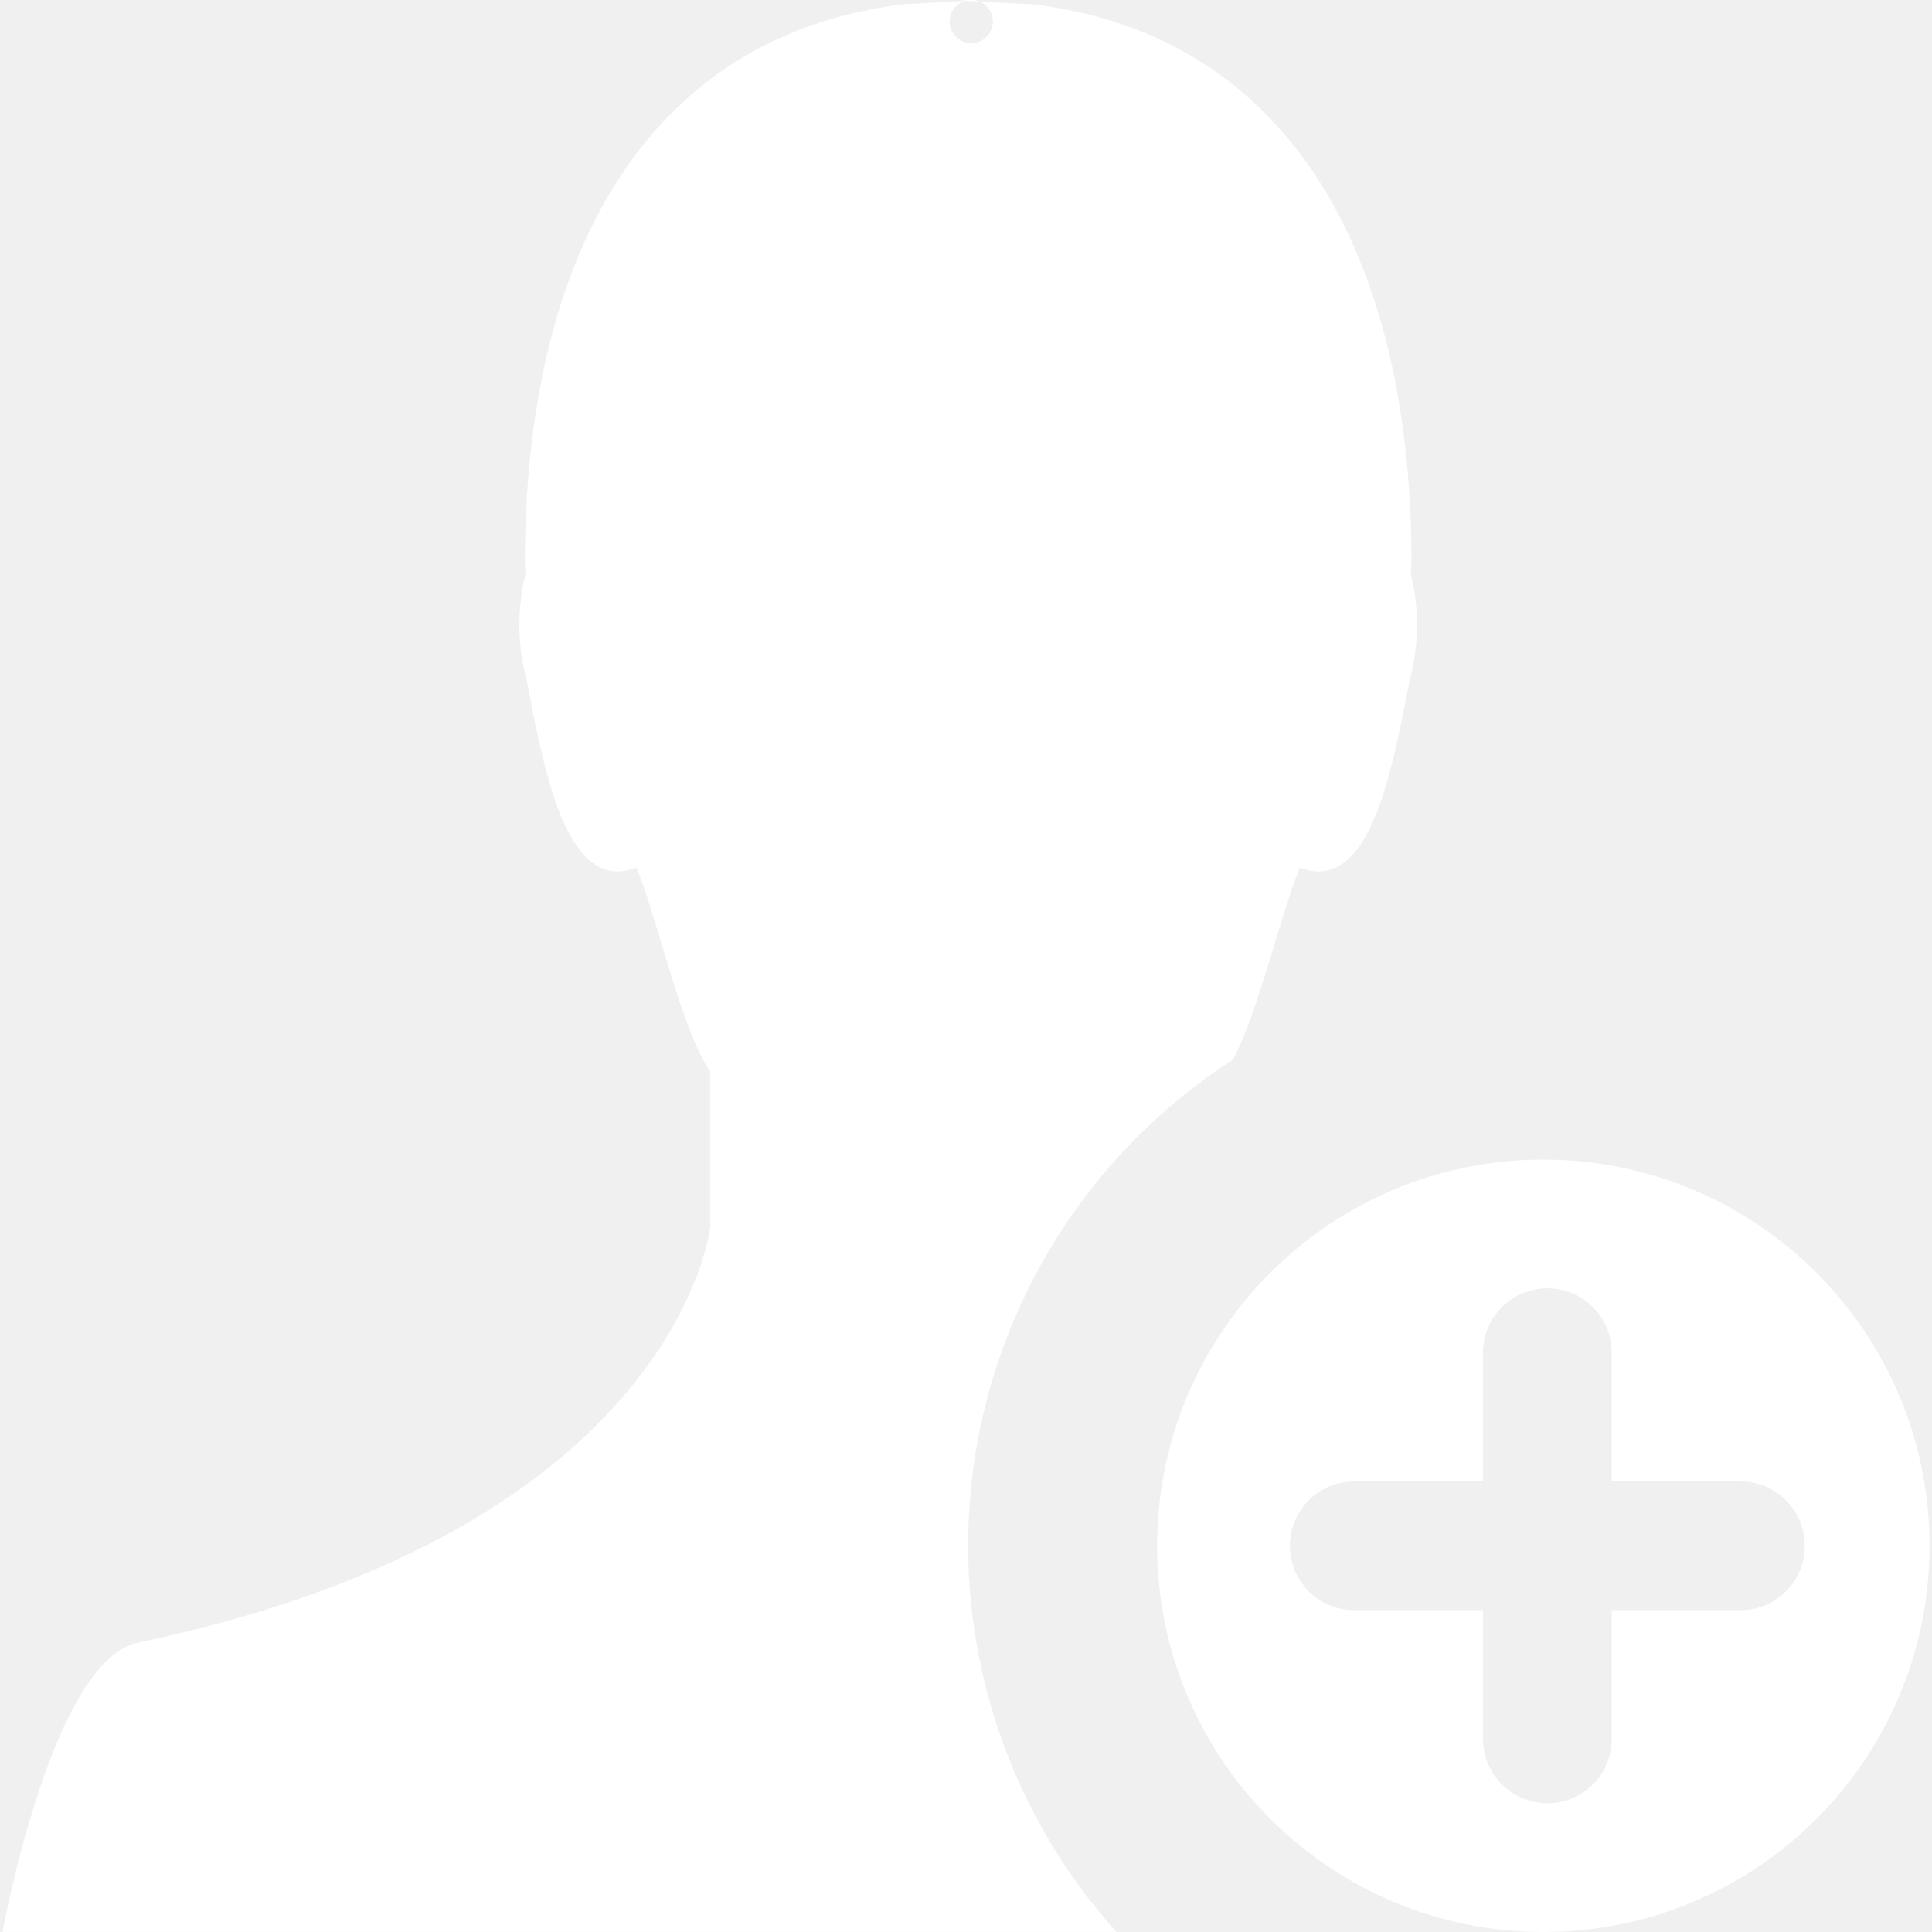
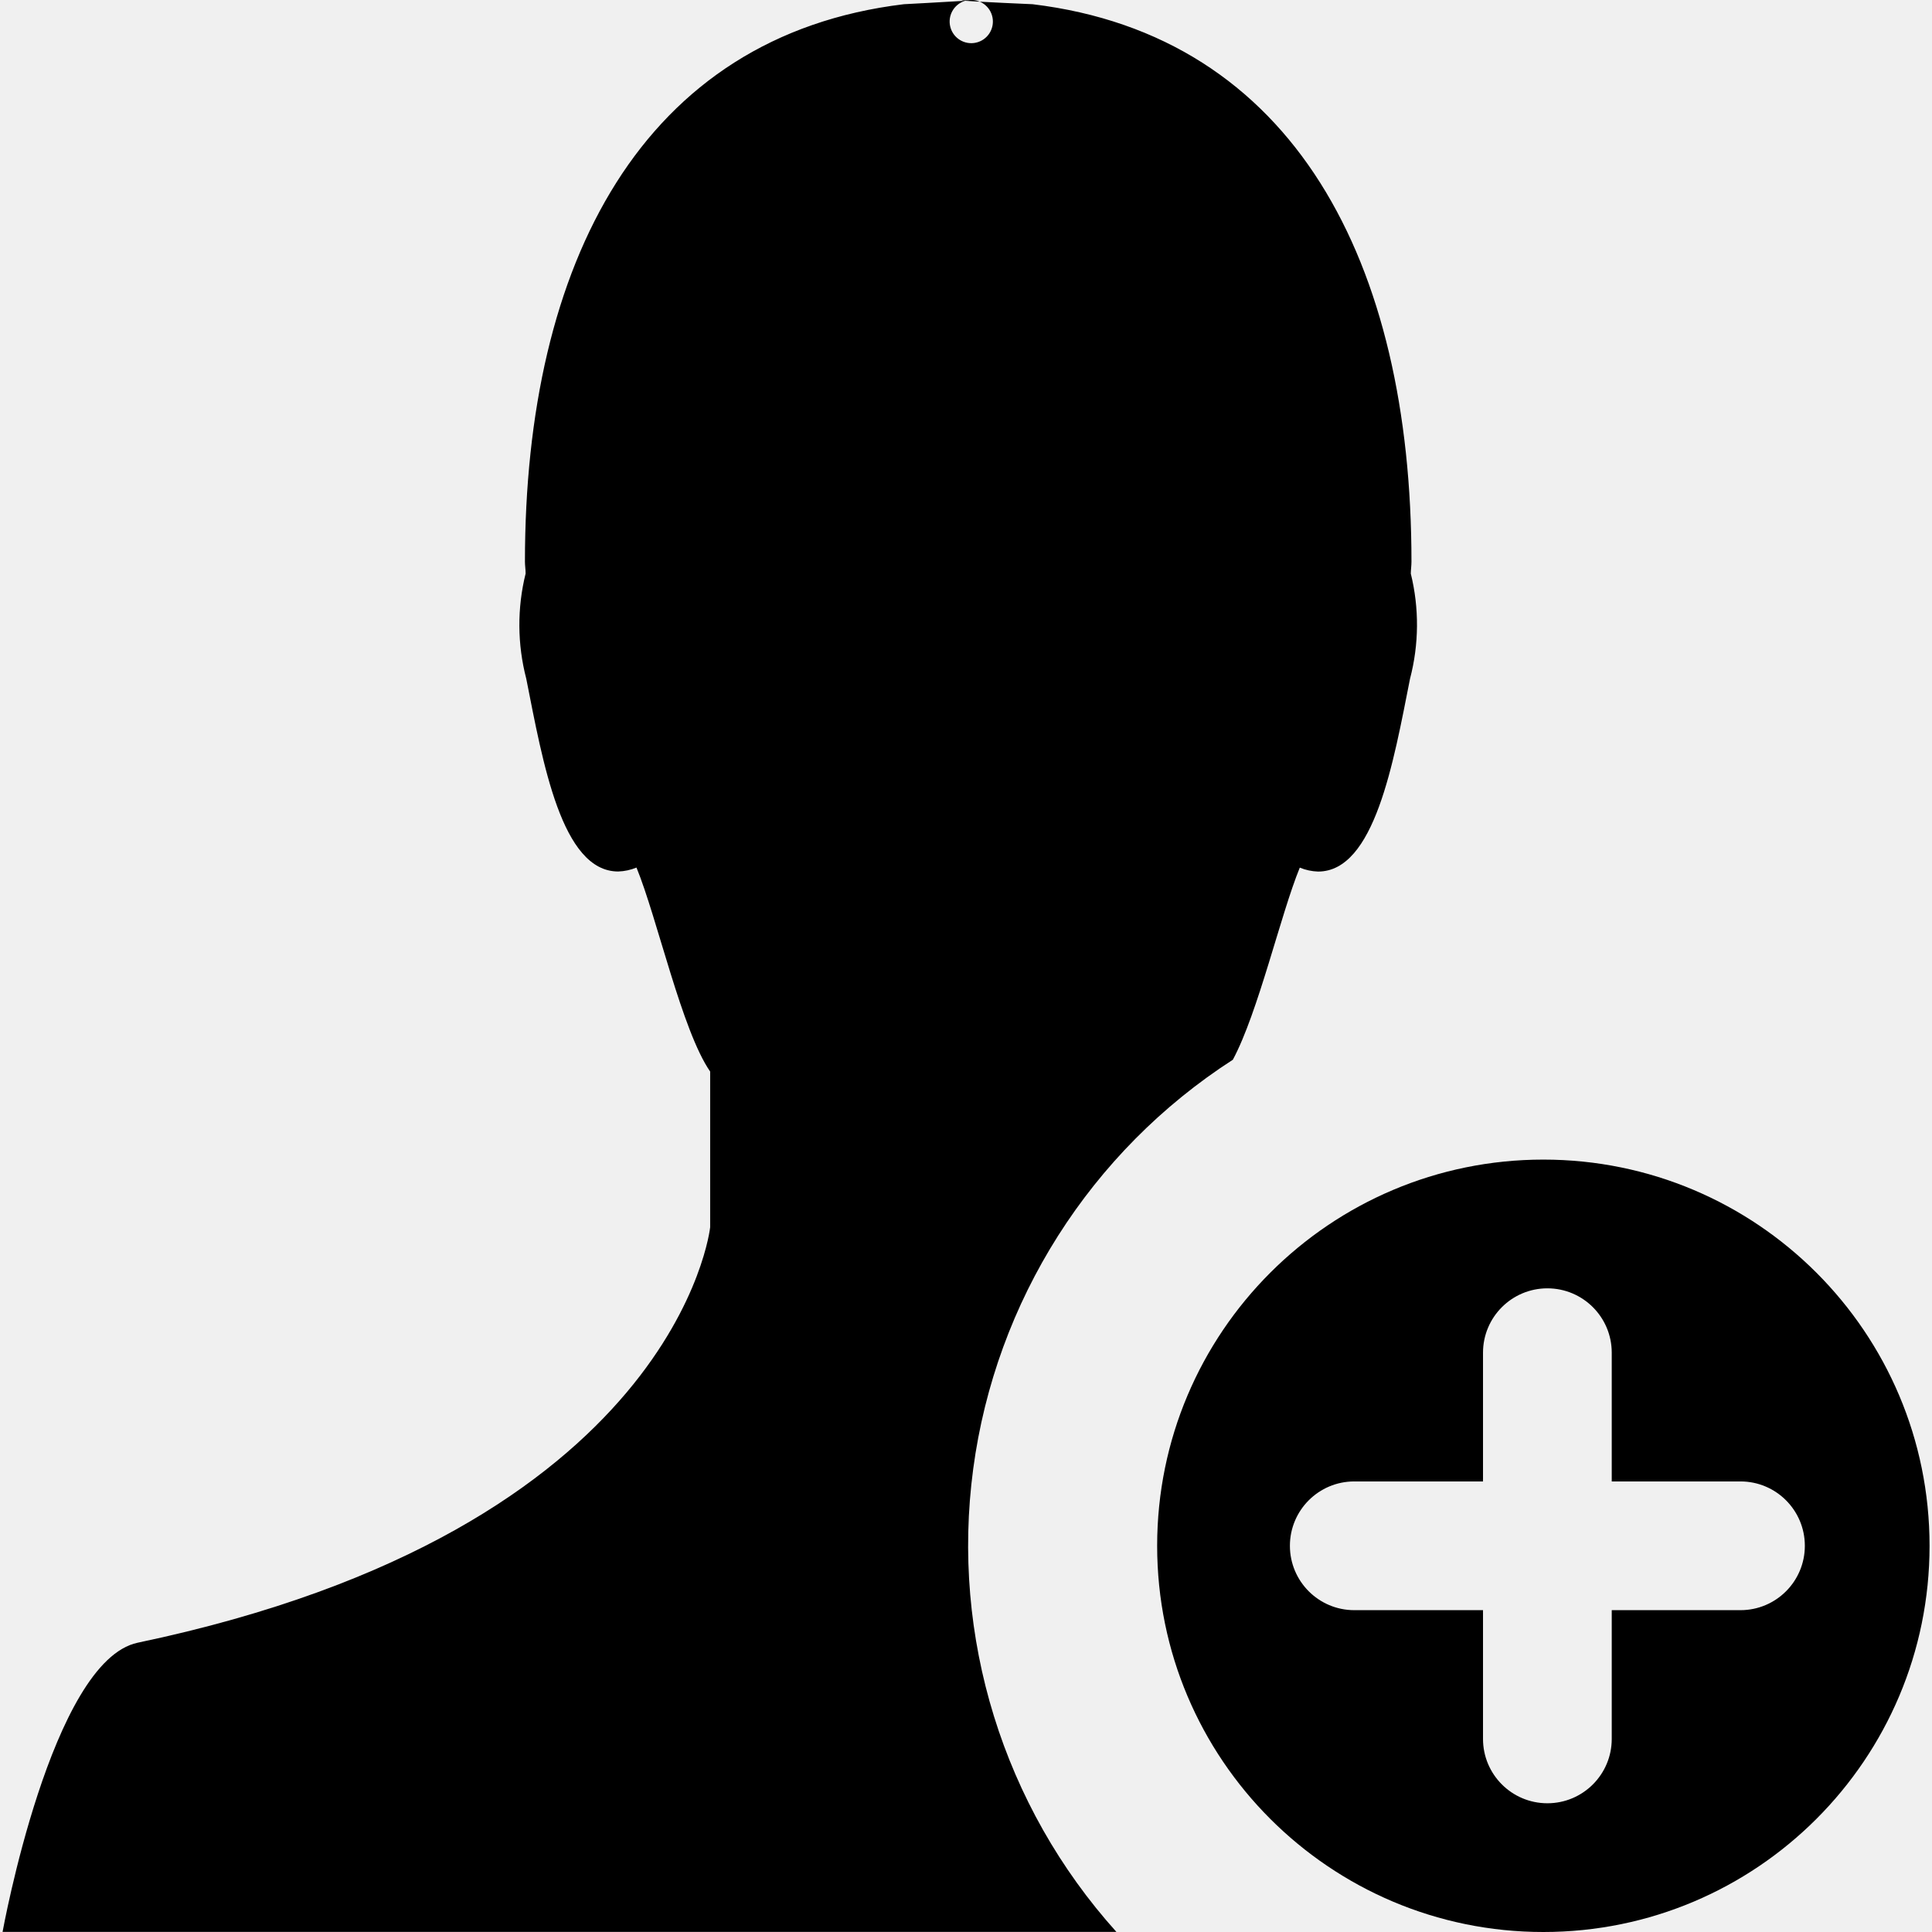
<svg xmlns="http://www.w3.org/2000/svg" width="800px" height="800px" viewBox="-0.08 0 60.031 60.031" data-name="add user" id="add_user">
  <defs>
    <style>
      .cls-1 {
-         fill: #FFFFFF;
      }

      .cls-1, .cls-2 {
        fill-rule: evenodd;
      }

      .cls-2 {
-         fill: #FFFFFF;
      }
    </style>
  </defs>
  <path class="cls-1" d="M673.732,711.059c-0.515,2.6-1.1,5.991-2.857,5.991a1.622,1.622,0,0,1-.568-0.122c-0.594,1.447-1.291,4.5-2.08,5.969a17.955,17.955,0,0,0-3.618,27.1H630s1.523-8.425,4.2-8.986c16.79-3.523,17.786-12.908,17.786-12.908v-4.839c-0.875-1.261-1.643-4.763-2.289-6.338a1.627,1.627,0,0,1-.568.122c-1.759,0-2.342-3.389-2.857-5.991a6.631,6.631,0,0,1-.02-3.266c0-.123-0.021-0.248-0.021-0.37,0-9.285,3.642-16.34,11.773-17.321,0,0,1.306-.069,1.906-0.107,0.44,0.036,2.094.107,2.094,0.107,8.131,0.981,11.773,8.036,11.773,17.321,0,0.122-.019.247-0.021,0.37A6.631,6.631,0,0,1,673.732,711.059ZM660,689.974h0a0.672,0.672,0,1,1-.094.021C659.754,689.983,659.745,689.974,660,689.974Z" data-name="user copy" id="user_copy" transform="translate(-630 -689.969)" />
  <path class="cls-2" d="M677.875,726a12,12,0,1,1-12,12A12,12,0,0,1,677.875,726ZM672,740h4v4a2,2,0,0,0,4,0v-4h4a2,2,0,0,0,0-4h-4v-4a2,2,0,0,0-4,0v4h-4A2,2,0,0,0,672,740Z" id="add" transform="translate(-630 -689.969)" />
</svg>
